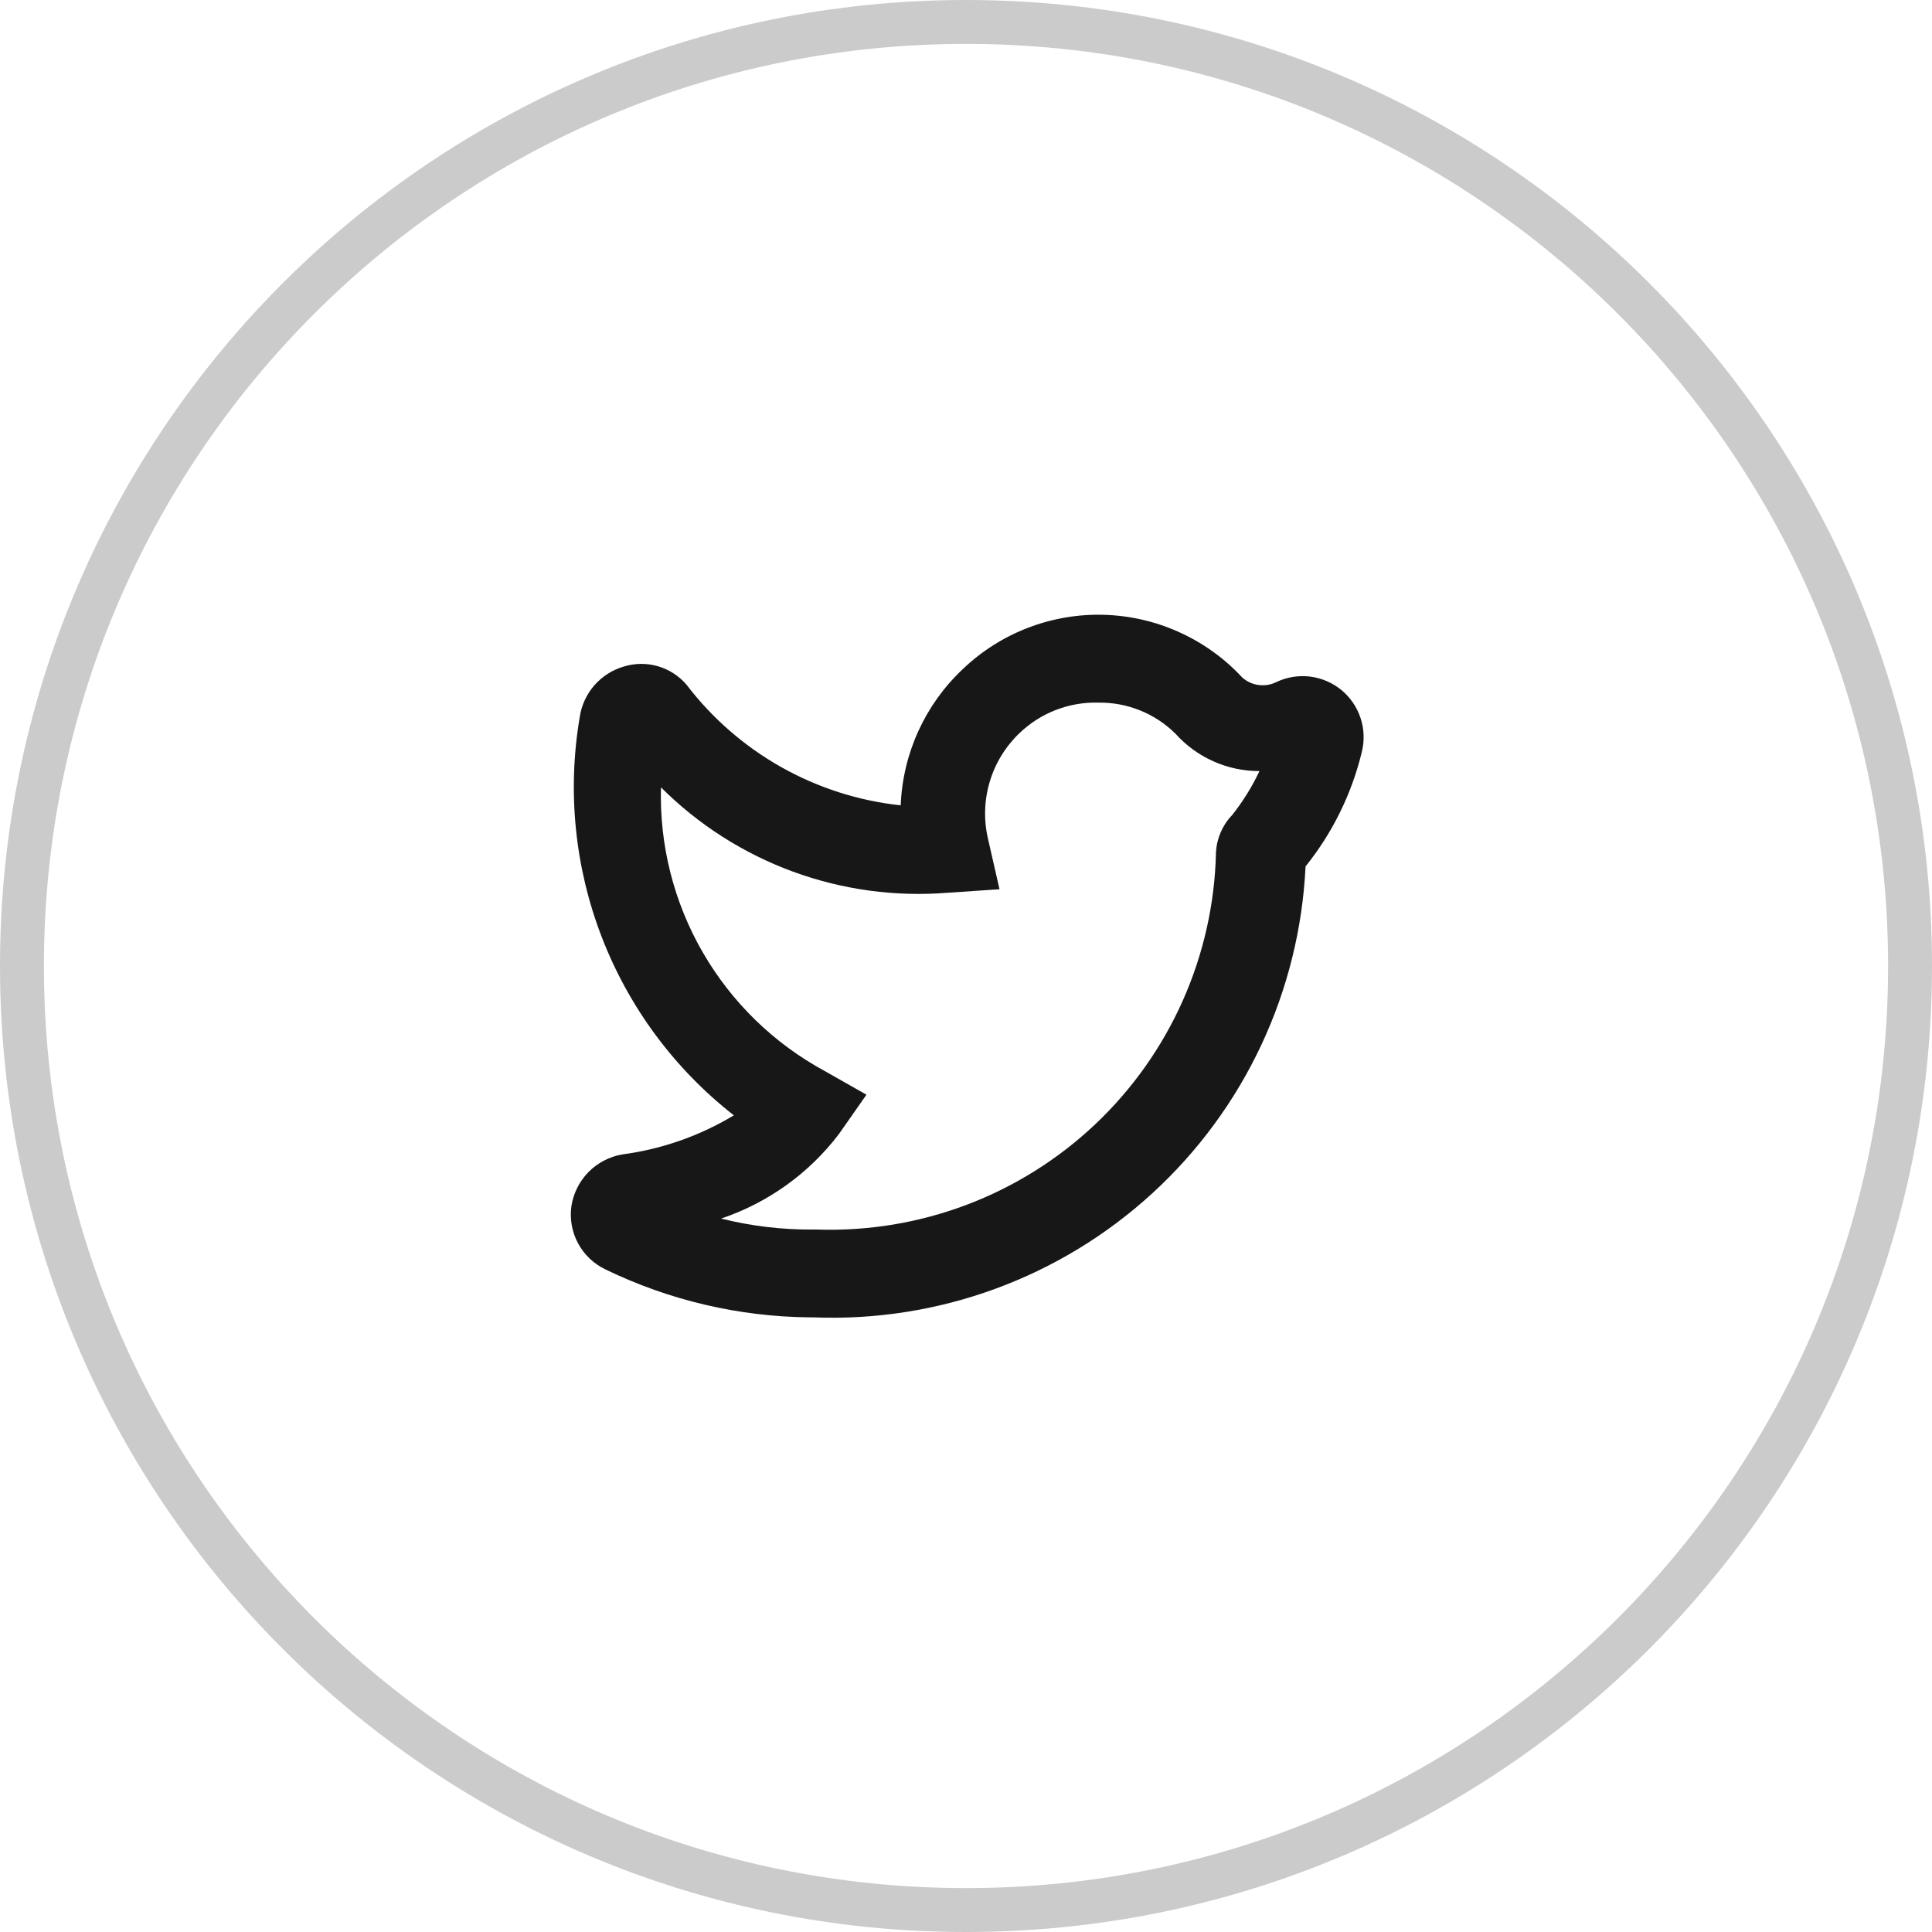
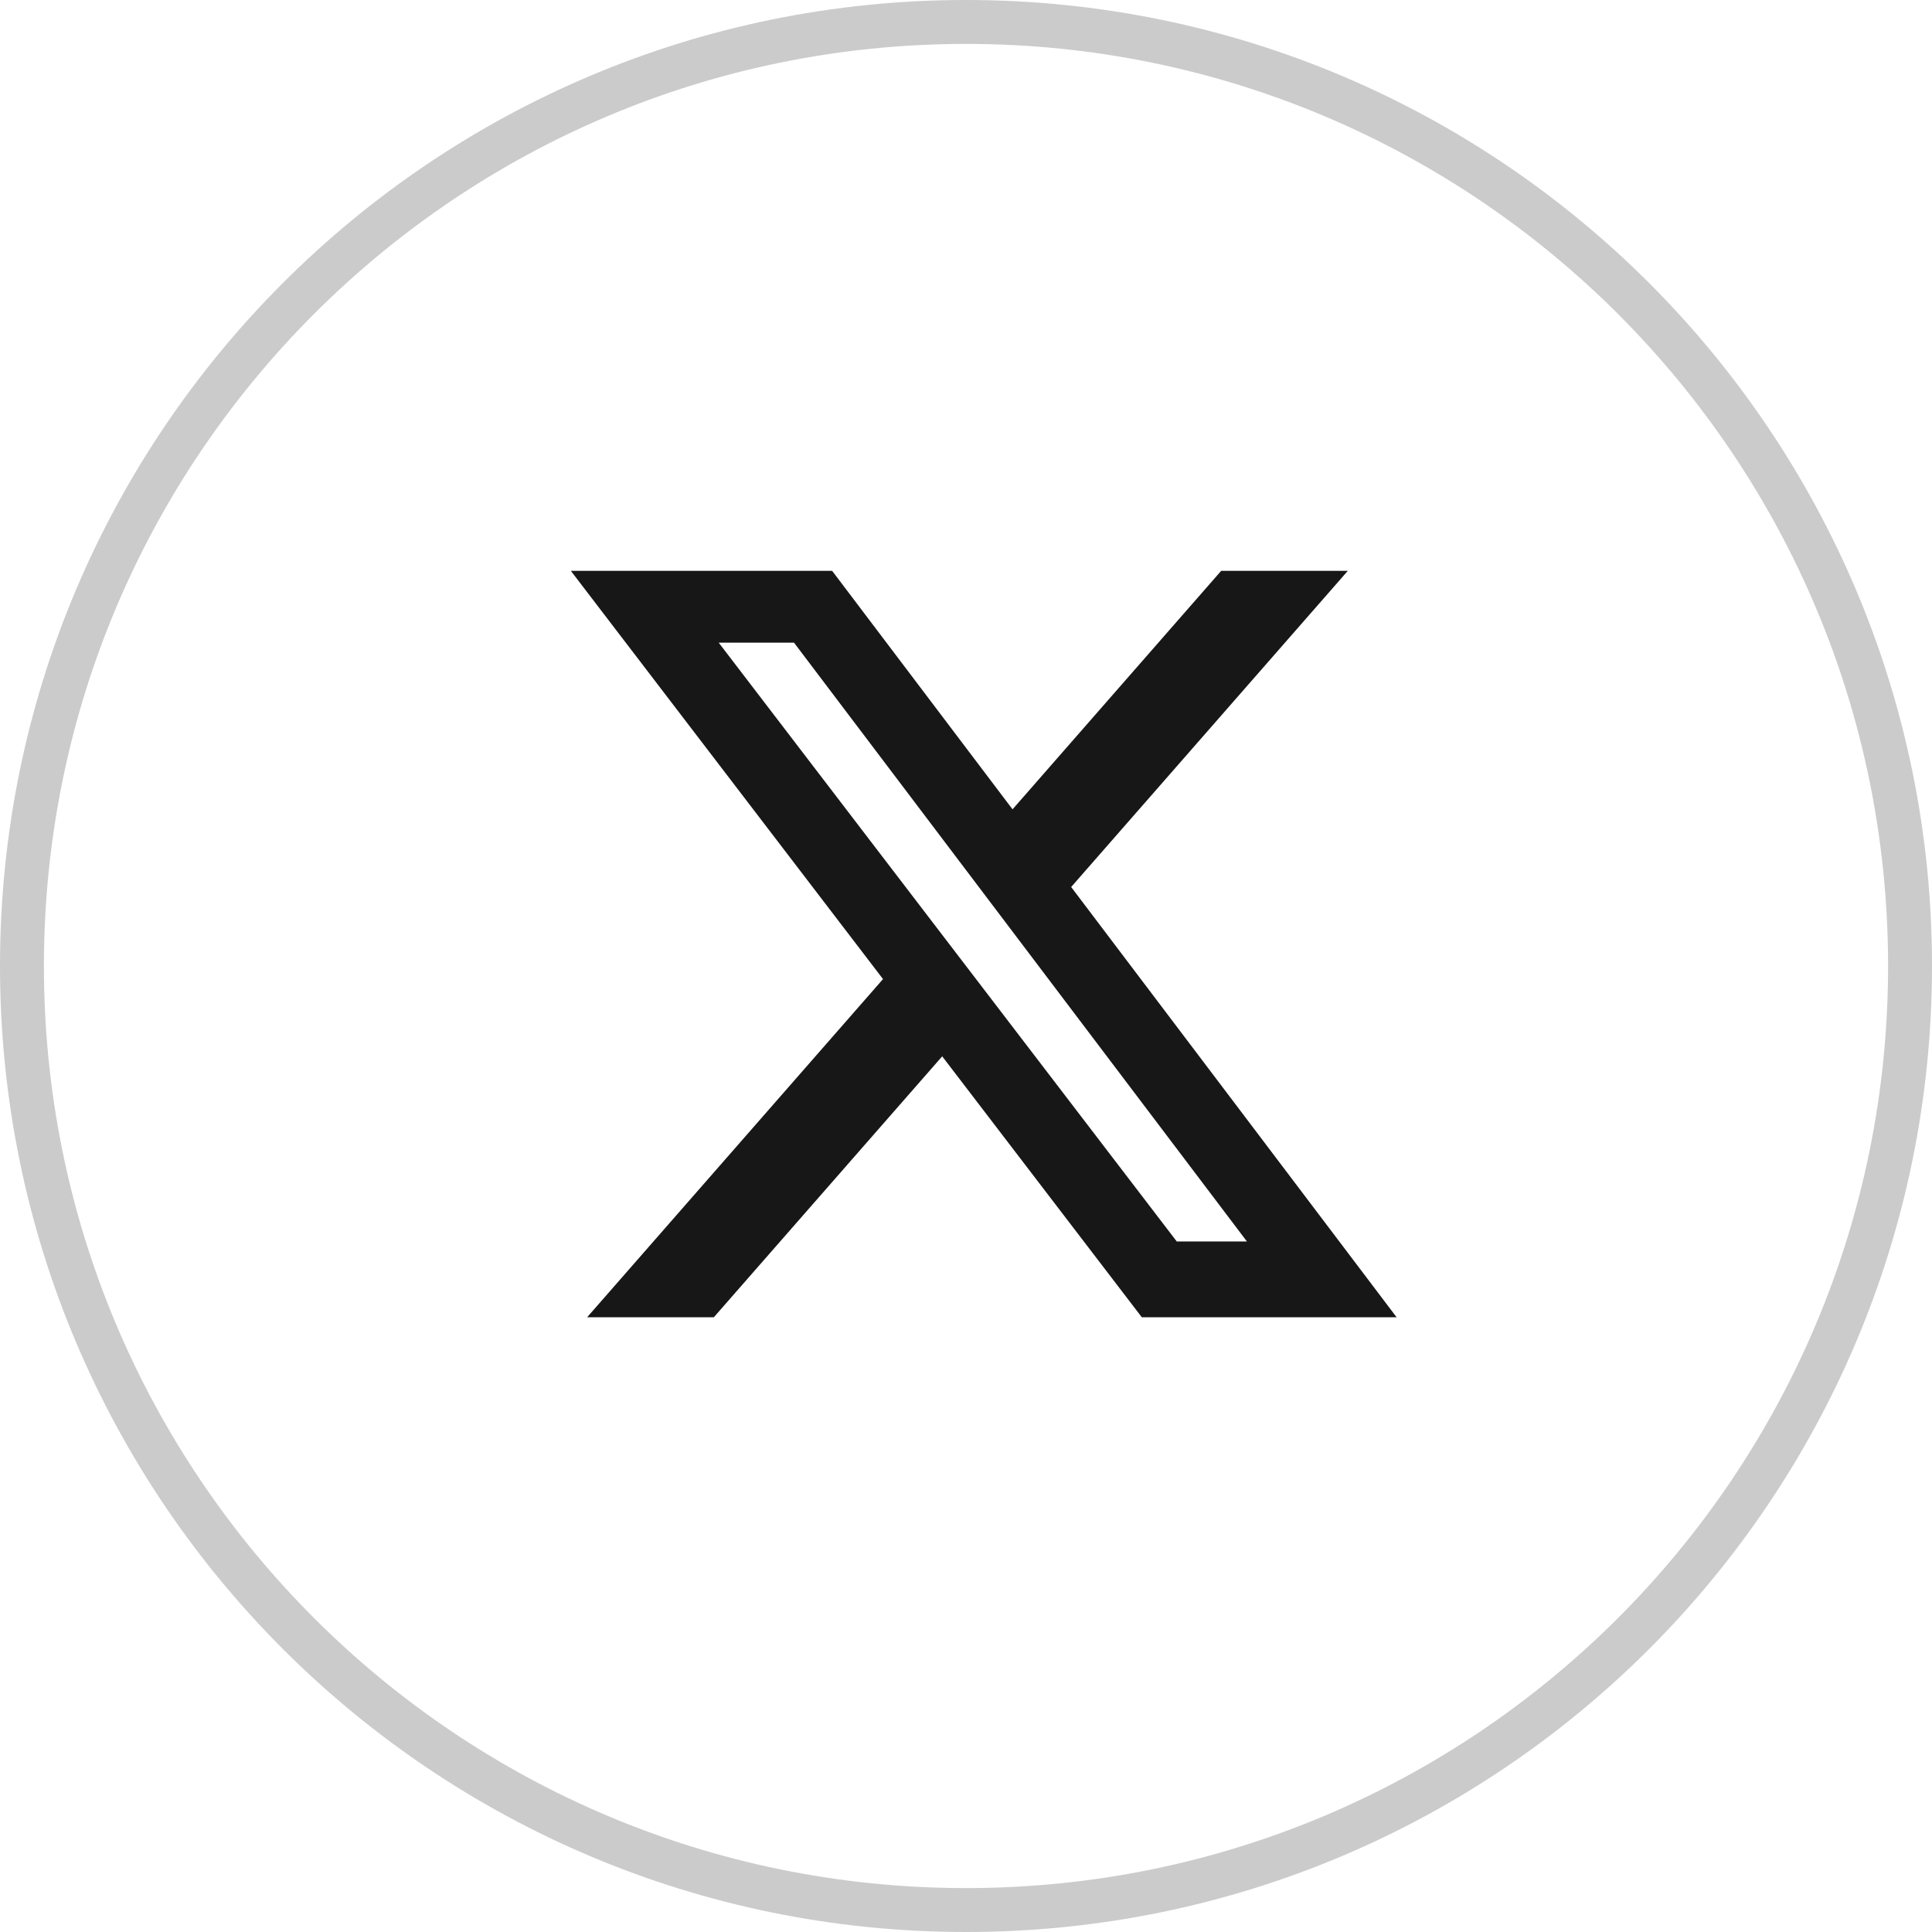
<svg xmlns="http://www.w3.org/2000/svg" width="44" height="44" viewBox="0 0 44 44" fill="none">
  <circle cx="22" cy="22" r="21.5" stroke="#CBCBCB" />
-   <path d="M18.523 30.002H18.443C16.832 29.987 15.243 29.615 13.793 28.912C13.527 28.786 13.307 28.579 13.167 28.32C13.026 28.061 12.973 27.763 13.013 27.471C13.058 27.178 13.194 26.905 13.402 26.693C13.61 26.482 13.88 26.341 14.173 26.291C15.072 26.172 15.936 25.869 16.713 25.401C15.364 24.347 14.326 22.947 13.708 21.35C13.09 19.753 12.916 18.019 13.203 16.331C13.242 16.064 13.357 15.814 13.534 15.61C13.712 15.406 13.944 15.257 14.203 15.181C14.456 15.102 14.726 15.099 14.98 15.172C15.234 15.245 15.461 15.391 15.633 15.591C16.217 16.357 16.951 16.996 17.79 17.469C18.629 17.942 19.556 18.239 20.513 18.341C20.559 17.163 21.065 16.05 21.923 15.242C22.352 14.831 22.857 14.51 23.411 14.298C23.965 14.085 24.555 13.984 25.148 14.002C25.741 14.02 26.324 14.155 26.864 14.401C27.404 14.646 27.89 14.996 28.293 15.431C28.398 15.524 28.529 15.584 28.668 15.601C28.807 15.619 28.948 15.595 29.073 15.531C29.312 15.419 29.577 15.377 29.839 15.409C30.1 15.442 30.347 15.549 30.551 15.716C30.754 15.884 30.905 16.106 30.987 16.357C31.069 16.607 31.078 16.876 31.013 17.131C30.783 18.082 30.346 18.969 29.733 19.732C29.598 22.576 28.344 25.252 26.244 27.176C24.144 29.1 21.369 30.116 18.523 30.002ZM18.523 28.002H18.603C19.766 28.041 20.925 27.85 22.013 27.439C23.101 27.028 24.097 26.404 24.943 25.605C25.788 24.806 26.467 23.847 26.939 22.784C27.411 21.721 27.668 20.575 27.693 19.412C27.71 19.093 27.841 18.791 28.063 18.561C28.307 18.253 28.515 17.917 28.683 17.561C28.323 17.562 27.967 17.487 27.638 17.34C27.308 17.194 27.014 16.98 26.773 16.712C26.542 16.482 26.267 16.301 25.965 16.179C25.663 16.057 25.339 15.997 25.013 16.002C24.684 15.993 24.357 16.049 24.049 16.168C23.742 16.286 23.462 16.464 23.223 16.692C22.902 16.997 22.666 17.381 22.54 17.805C22.413 18.23 22.401 18.68 22.503 19.111L22.763 20.252L21.593 20.331C20.394 20.429 19.189 20.265 18.059 19.851C16.93 19.436 15.904 18.782 15.053 17.931C15.017 19.248 15.346 20.549 16.005 21.689C16.663 22.829 17.625 23.765 18.783 24.392L19.733 24.931L19.103 25.831C18.422 26.725 17.488 27.394 16.423 27.752C17.107 27.923 17.809 28.007 18.513 28.002H18.523Z" fill="#171717" />
+   <path d="M27.812 13H30.696L24.395 20.201L31.807 30H26.004L21.458 24.057L16.257 30H13.371L20.11 22.298L13 13H18.951L23.06 18.432L27.812 13ZM26.8 28.274H28.398L18.083 14.636H16.368L26.8 28.274Z" fill="#171717" />
</svg>
